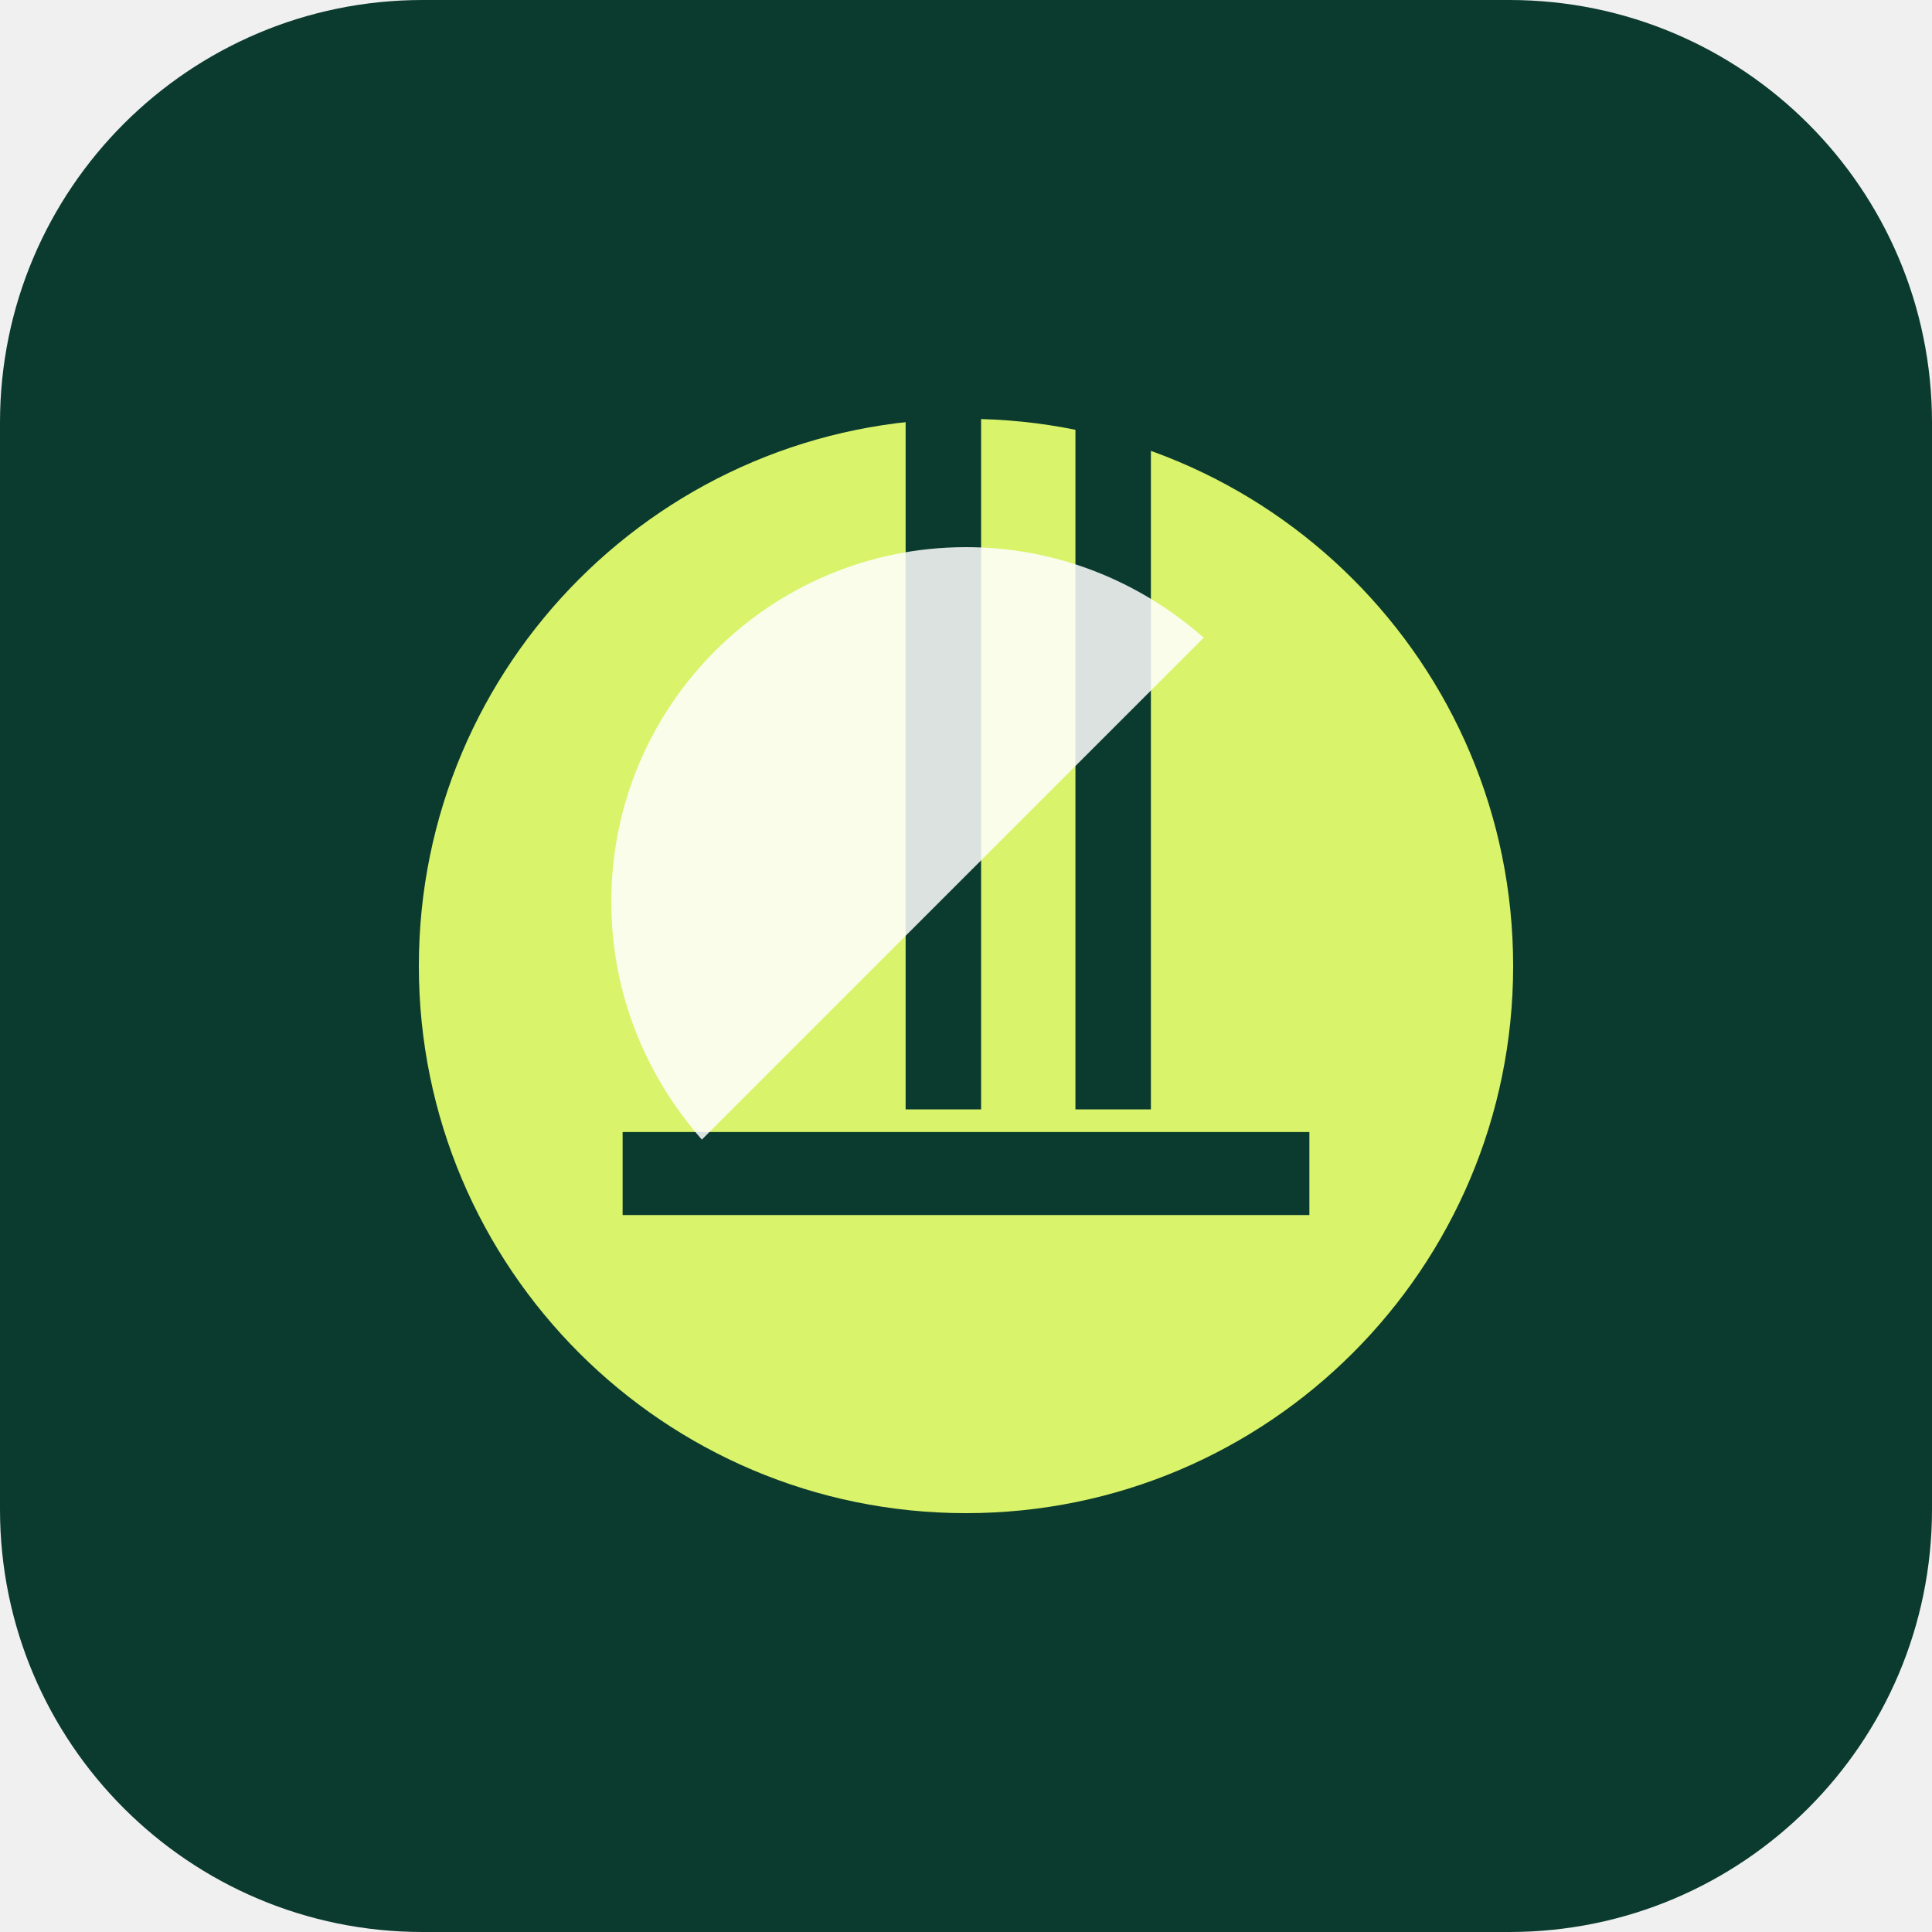
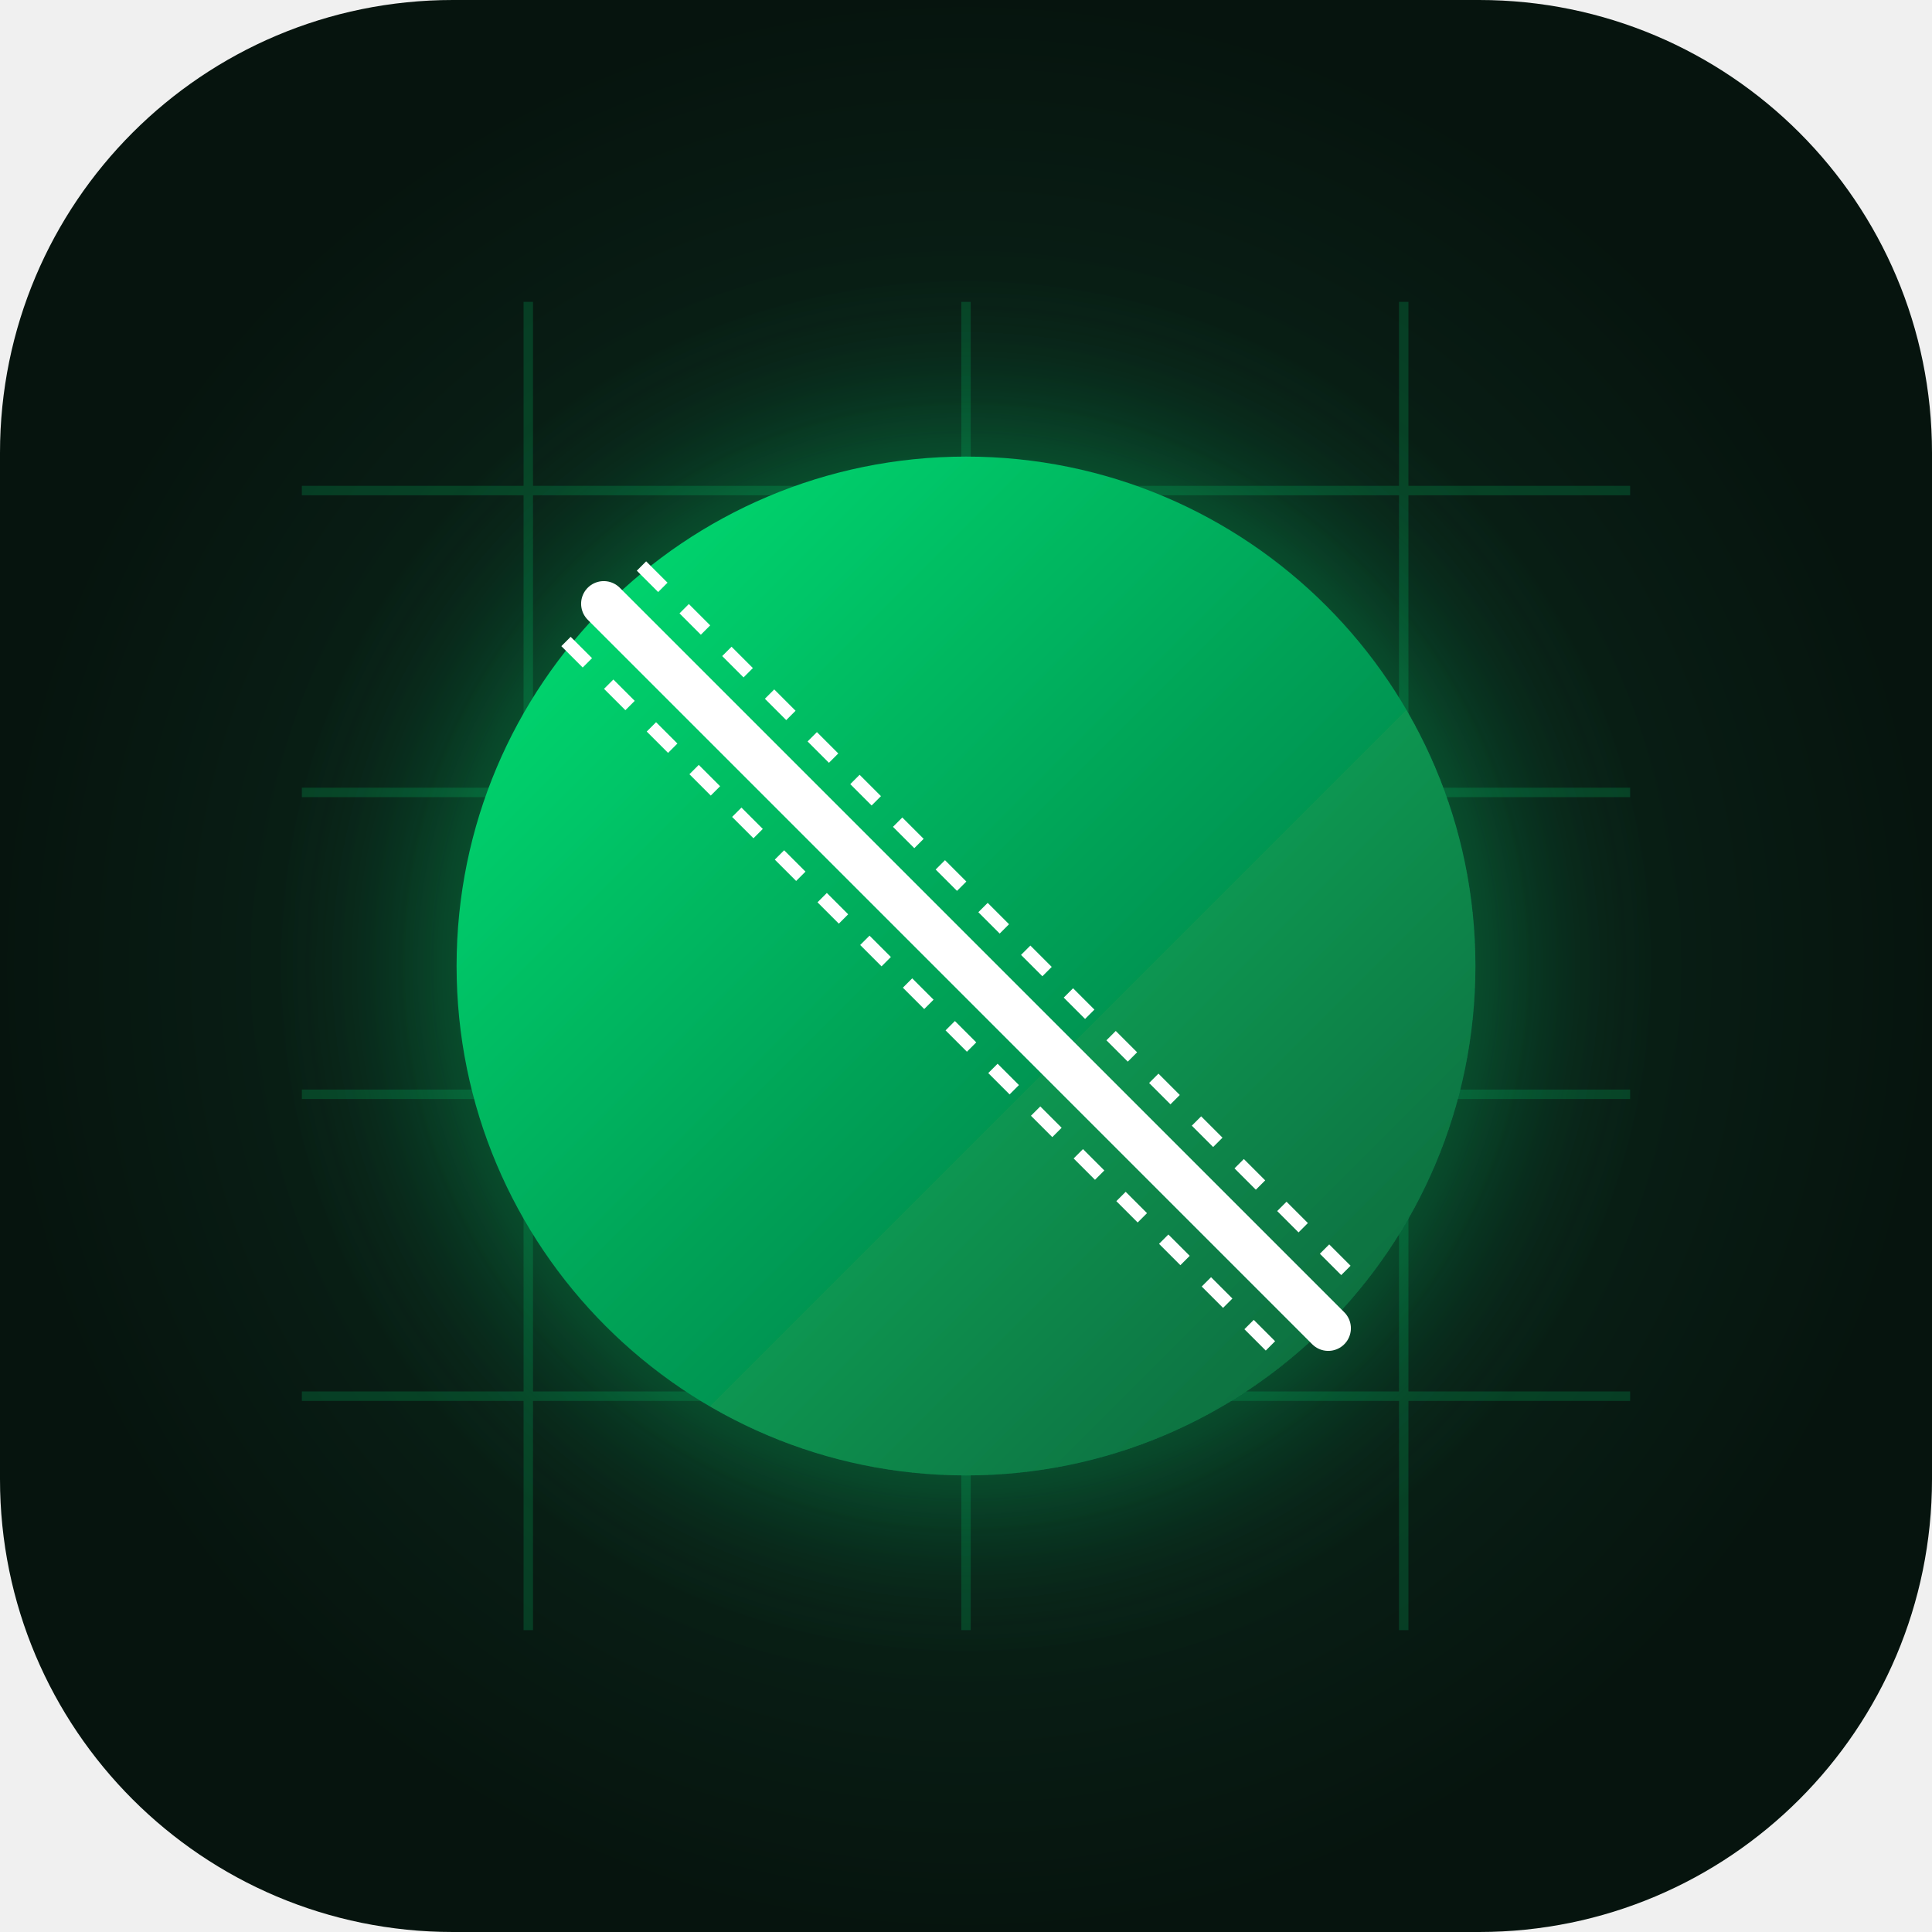
- <svg xmlns="http://www.w3.org/2000/svg" viewBox="0 0 512 512">
-   <rect width="512" height="512" rx="112" fill="#0b3b2e" />
-   <circle cx="256" cy="256" r="145" fill="#d9f36a" />
-   <path d="M240 104h20v190h-20zM285 104h20v190h-20z" fill="#0b3b2e" />
-   <path d="M165 300h182v22H165z" fill="#0b3b2e" />
-   <path d="M256 145c-52 0-94 42-94 94 0 24 9 46 24 63l133-133c-17-15-39-24-63-24z" fill="#fff" opacity=".85" />
+ <svg xmlns="http://www.w3.org/2000/svg" viewBox="0 0 512 512" width="512" height="512">
+   <defs>
+     <radialGradient id="bgGrad" cx="50%" cy="50%" r="50%">
+       <stop offset="0%" stop-color="#0e3424" />
+       <stop offset="100%" stop-color="#06140e" />
+     </radialGradient>
+     <linearGradient id="ballGrad" x1="0%" y1="0%" x2="100%" y2="100%">
+       <stop offset="0%" stop-color="#00e676" />
+       <stop offset="100%" stop-color="#0b5e38" />
+     </linearGradient>
+   </defs>
+   <rect width="512" height="512" rx="120" fill="url(#bgGrad)" />
+   <g opacity="0.18" stroke="#00e676" stroke-width="2.5">
+     <line x1="80" y1="130" x2="432" y2="130" />
+     <line x1="80" y1="210" x2="432" y2="210" />
+     <line x1="80" y1="290" x2="432" y2="290" />
+     <line x1="80" y1="370" x2="432" y2="370" />
+     <line x1="140" y1="80" x2="140" y2="432" />
+     <line x1="256" y1="80" x2="256" y2="432" />
+     <line x1="372" y1="80" x2="372" y2="432" />
+   </g>
+   <g fill="#d9f36a" opacity="0.85">
+     <rect x="226" y="160" width="12" height="180" rx="3" />
+     <rect x="250" y="160" width="12" height="180" rx="3" />
+     <rect x="274" y="160" width="12" height="180" rx="3" />
+     <rect x="216" y="152" width="80" height="8" rx="2" />
+   </g>
+   <circle cx="256" cy="256" r="135" fill="url(#ballGrad)" filter="drop-shadow(0 0 25px rgba(0,230,118,0.45))" />
+   <path d="M160 160 C 220 220, 292 292, 352 352" stroke="#ffffff" stroke-width="12" stroke-linecap="round" fill="none" />
+   <path d="M150 170 C 210 230, 282 302, 342 362" stroke="#ffffff" stroke-width="3.5" stroke-dasharray="8 8" fill="none" />
+   <path d="M170 150 C 230 210, 302 282, 362 342" stroke="#ffffff" stroke-width="3.5" stroke-dasharray="8 8" fill="none" />
</svg>
